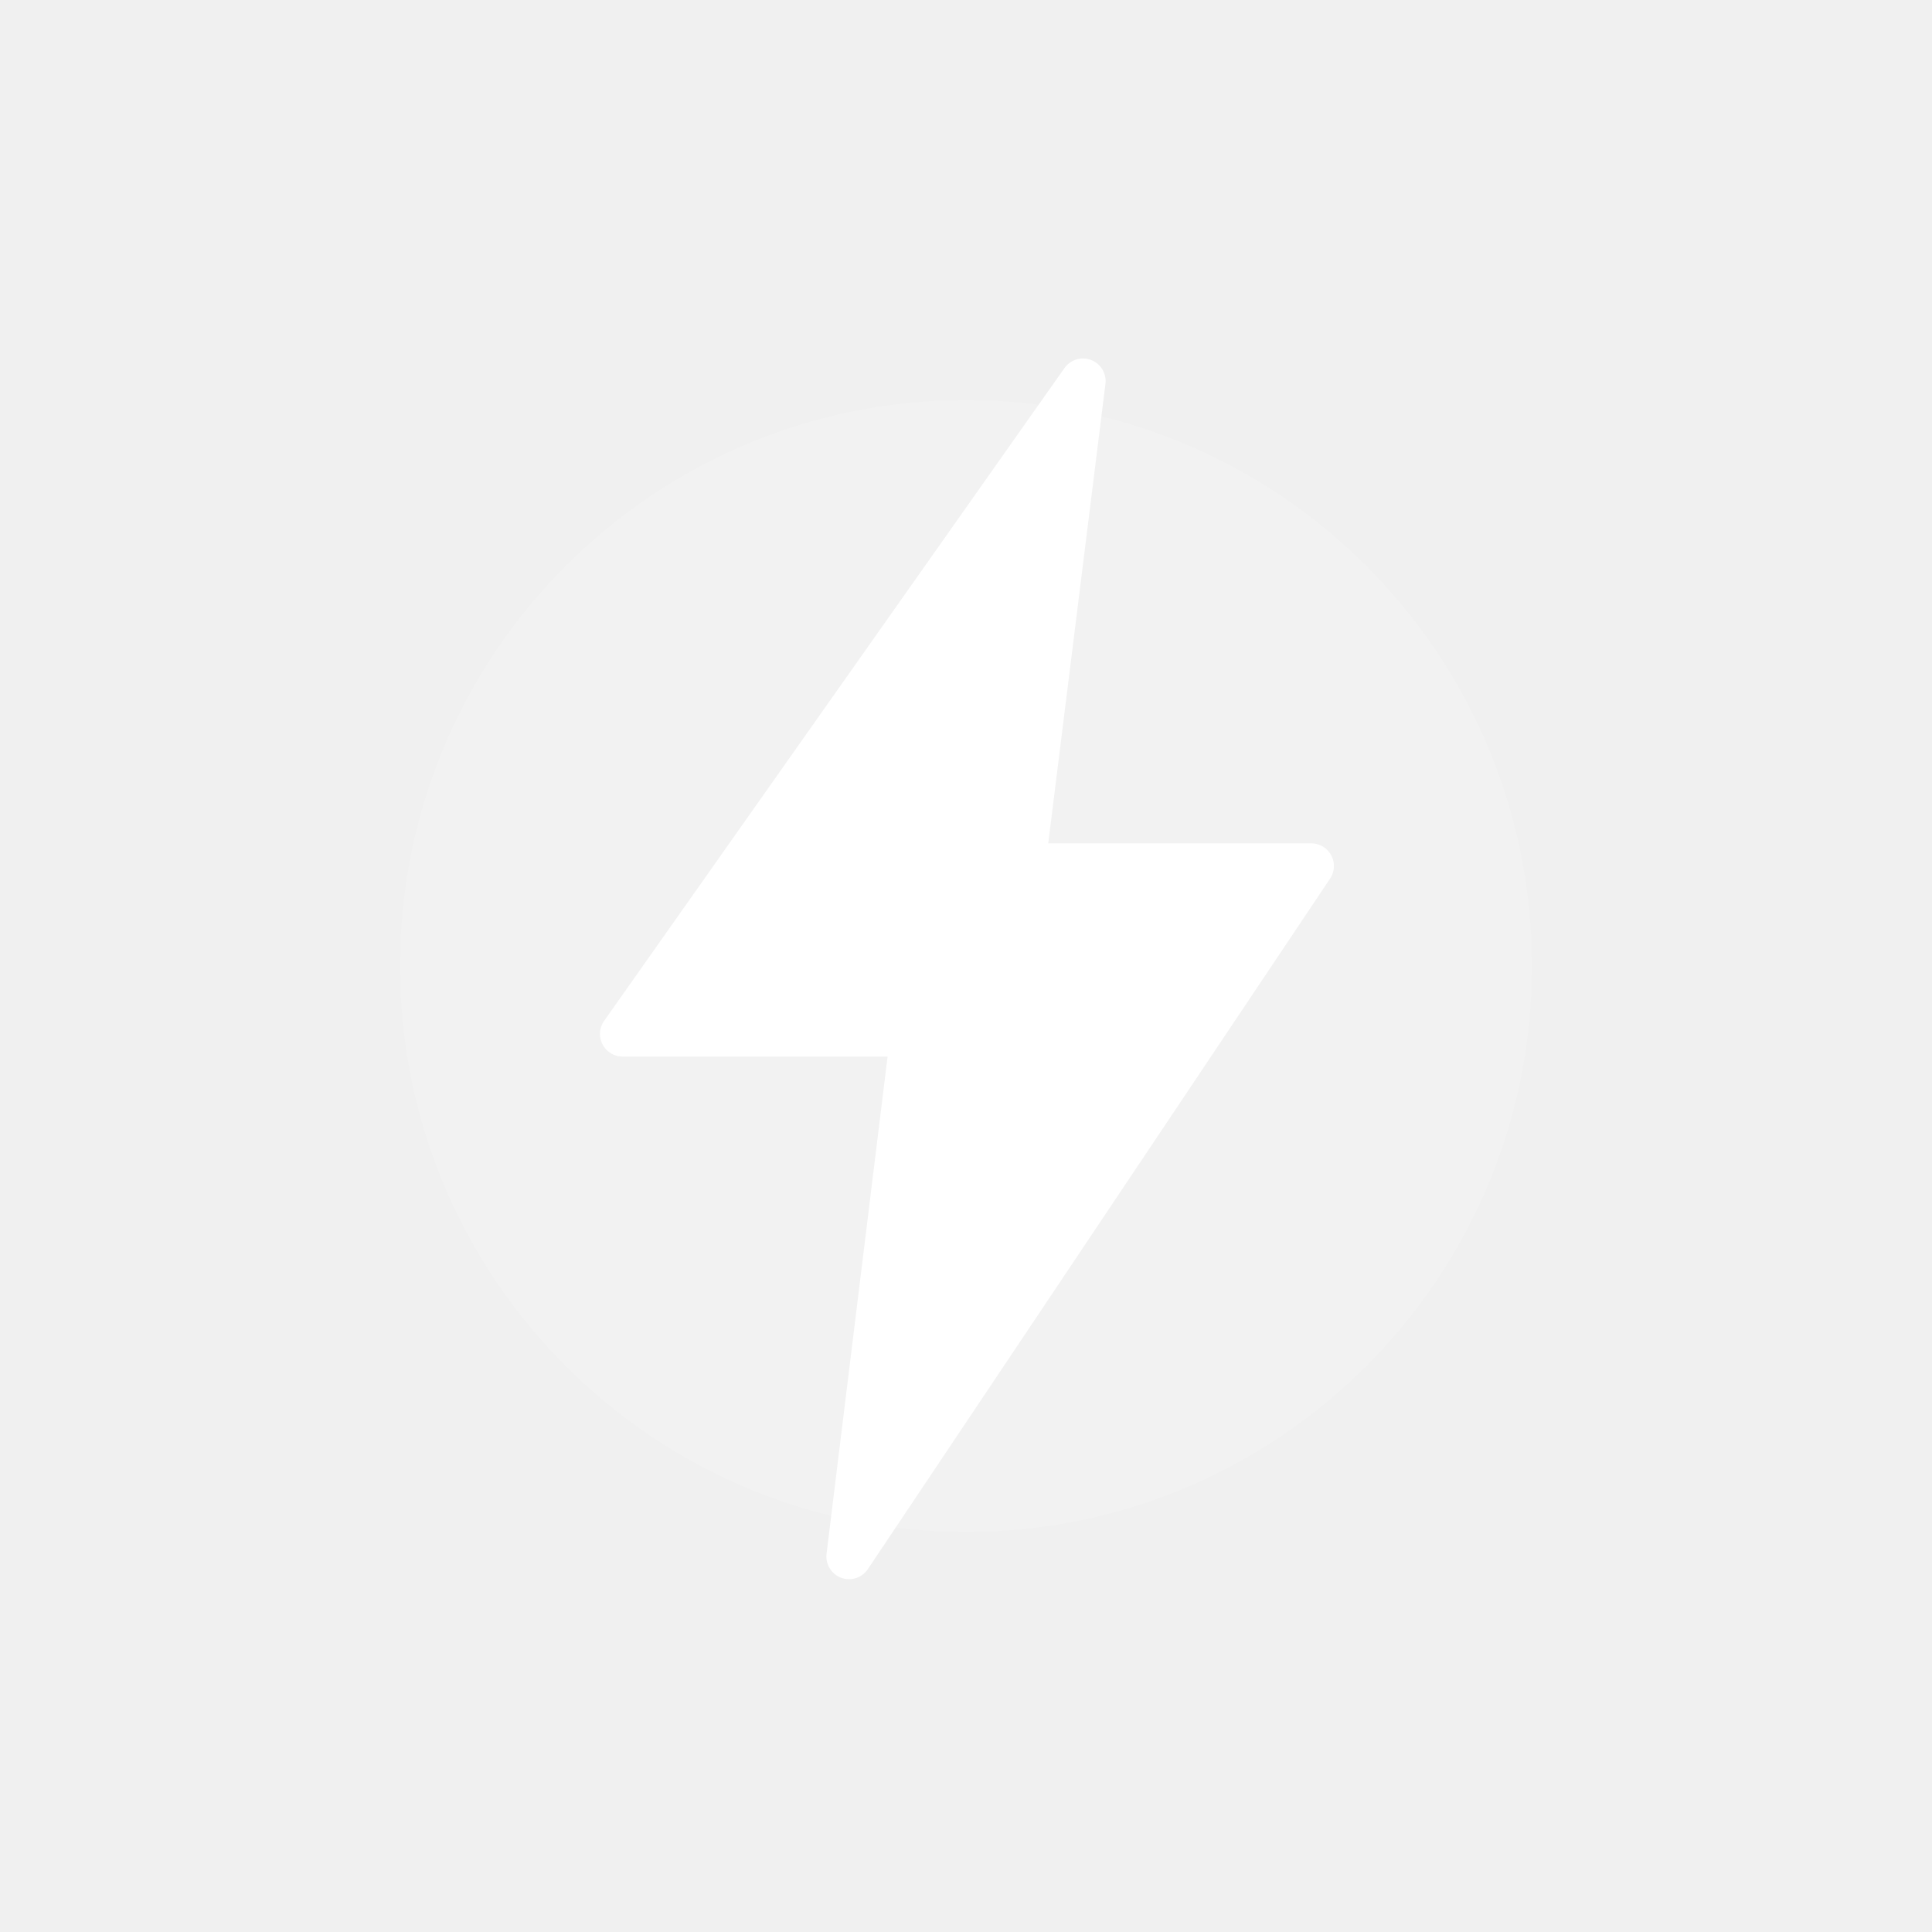
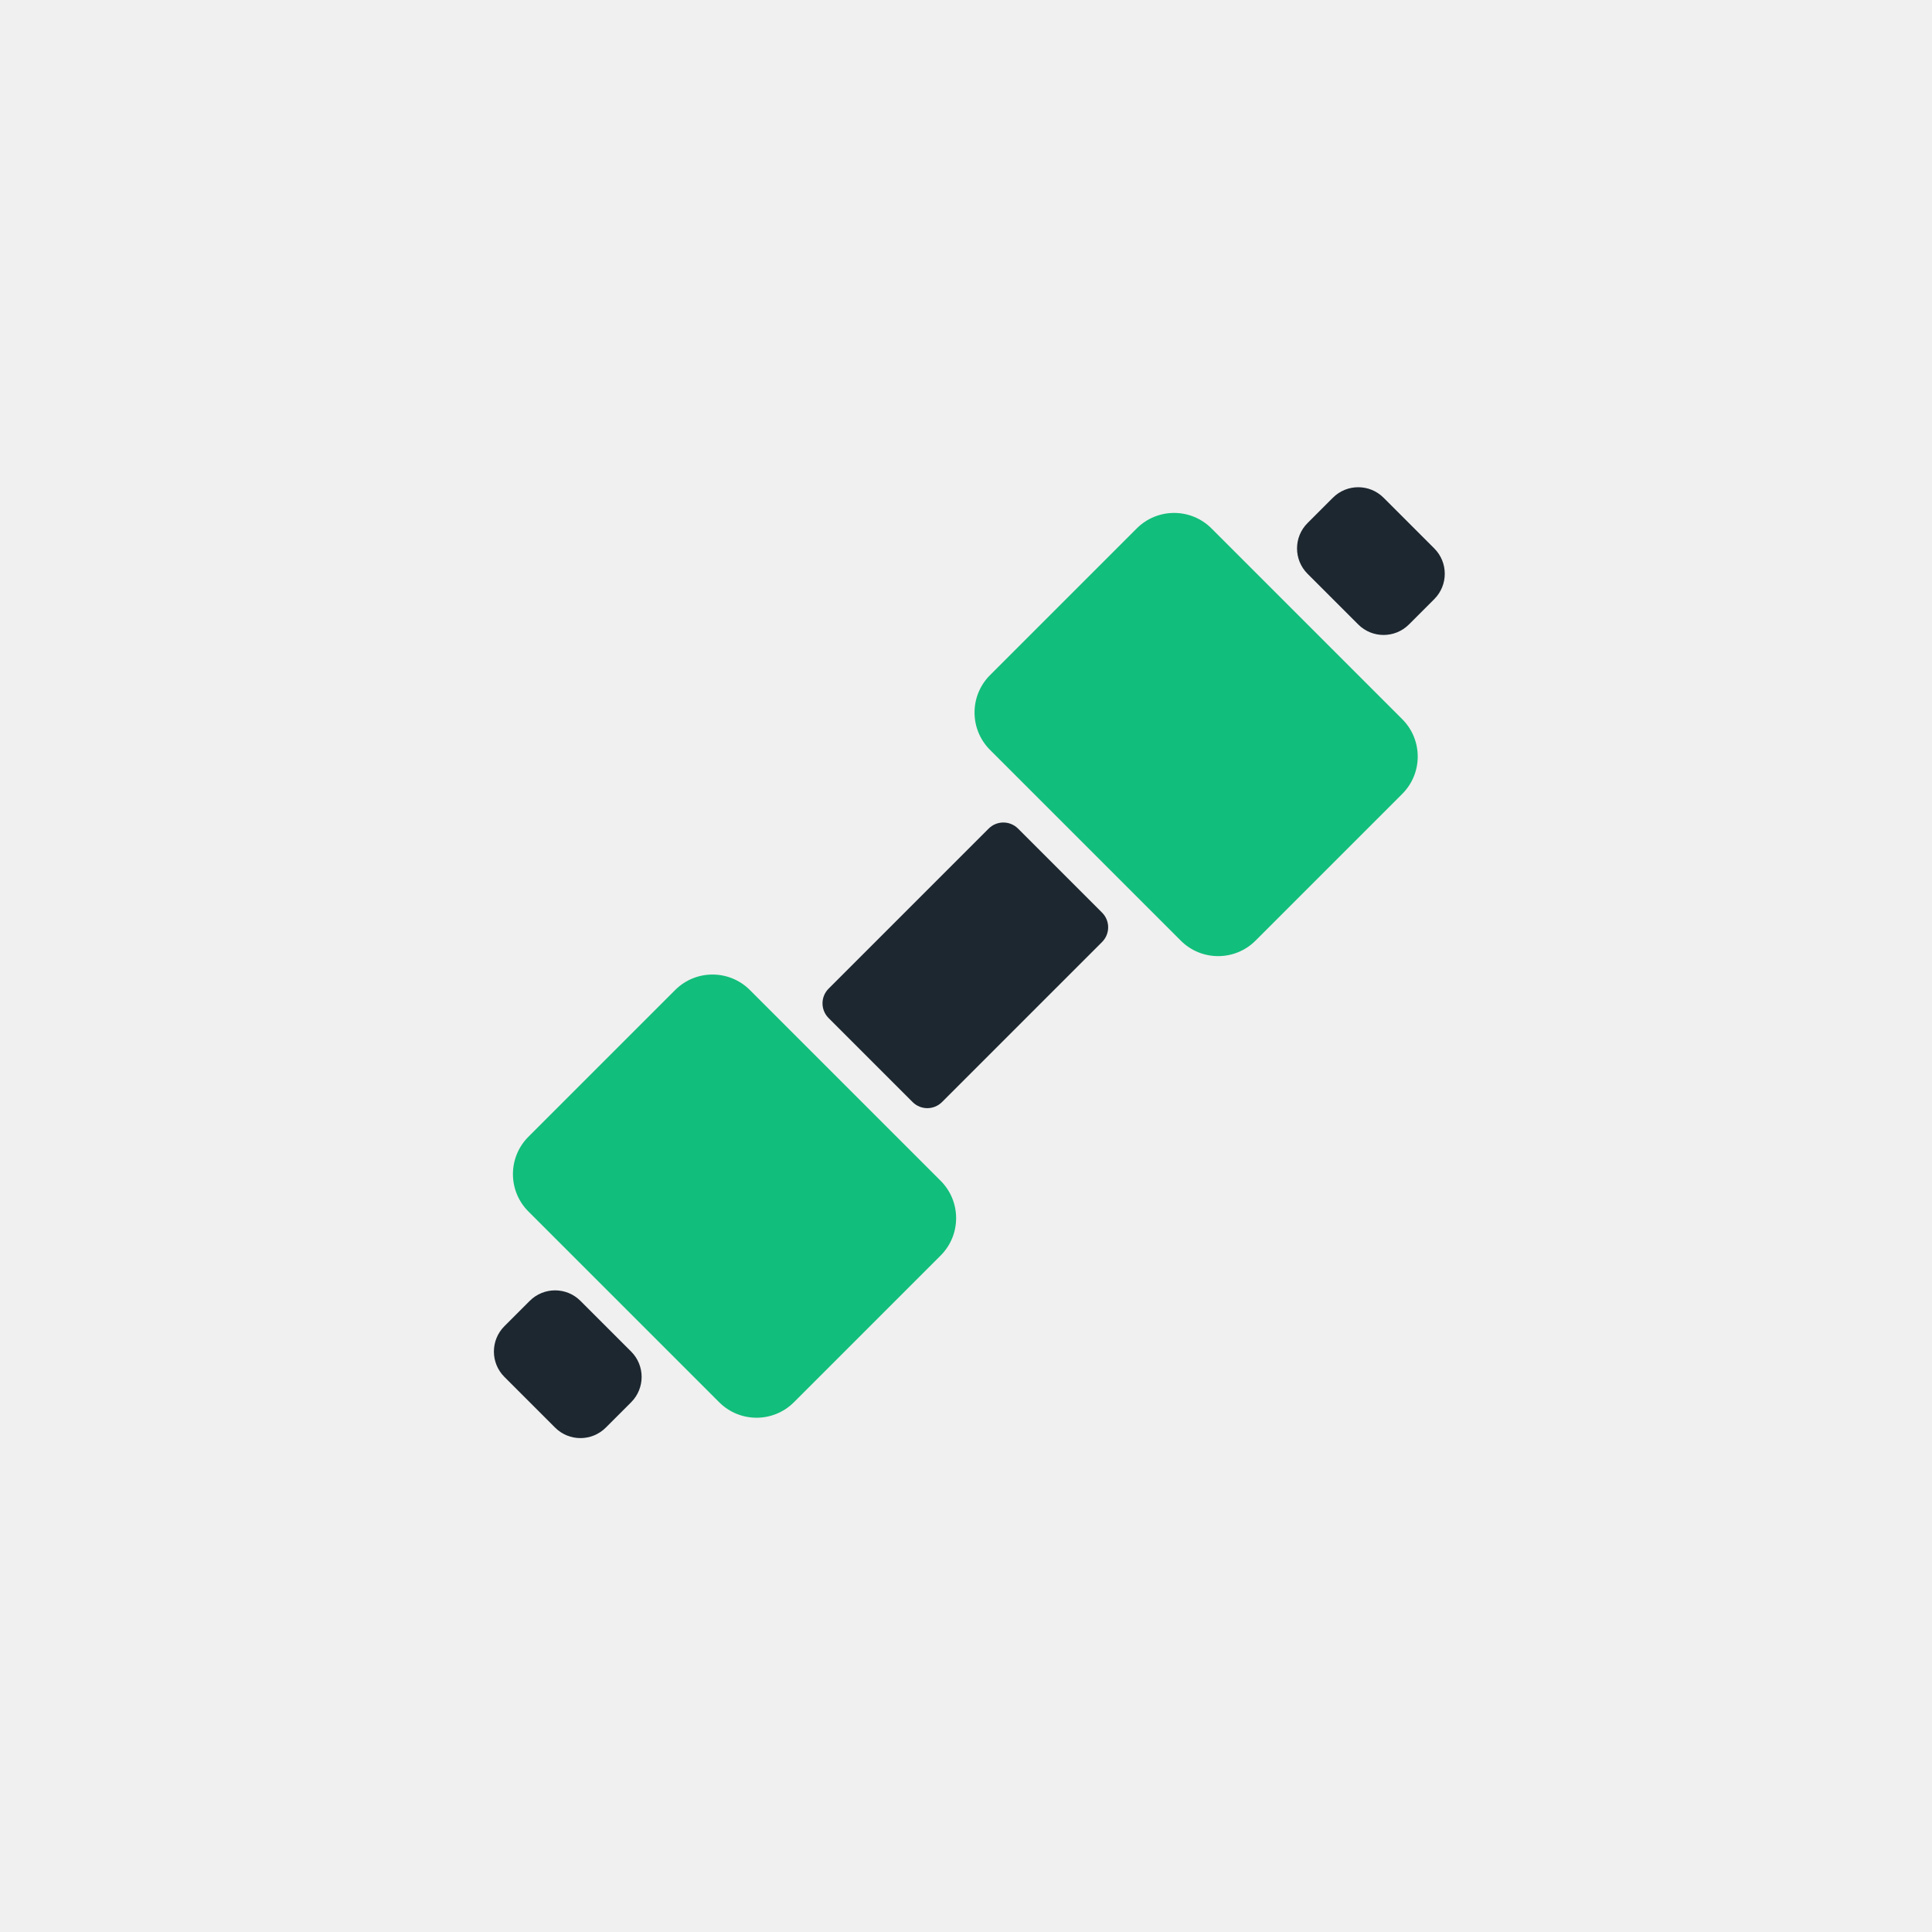
<svg xmlns="http://www.w3.org/2000/svg" viewBox="0 0 1024 1024">
-   <circle cx="512" cy="512" r="300" fill="#ffffff" opacity="0.12" />
-   <path d="M574 202 330 548h154l-34 277 245-366H542l32-257Z" fill="#ffffff" stroke="#ffffff" stroke-linejoin="round" stroke-width="24" />
+   <g transform="rotate(-45 512 512)">
+     <rect x="185" y="474" width="57" height="76" rx="19" fill="#1D2730" />
+     <rect x="256" y="412" width="166" height="199" rx="28" fill="#12BE7B" />
+     <rect x="441" y="469" width="142" height="85" rx="11" fill="#1D2730" />
+     <rect x="602" y="412" width="166" height="199" rx="28" fill="#12BE7B" />
+     <rect x="787" y="474" width="57" height="76" rx="19" fill="#1D2730" />
+   </g>
</svg>
